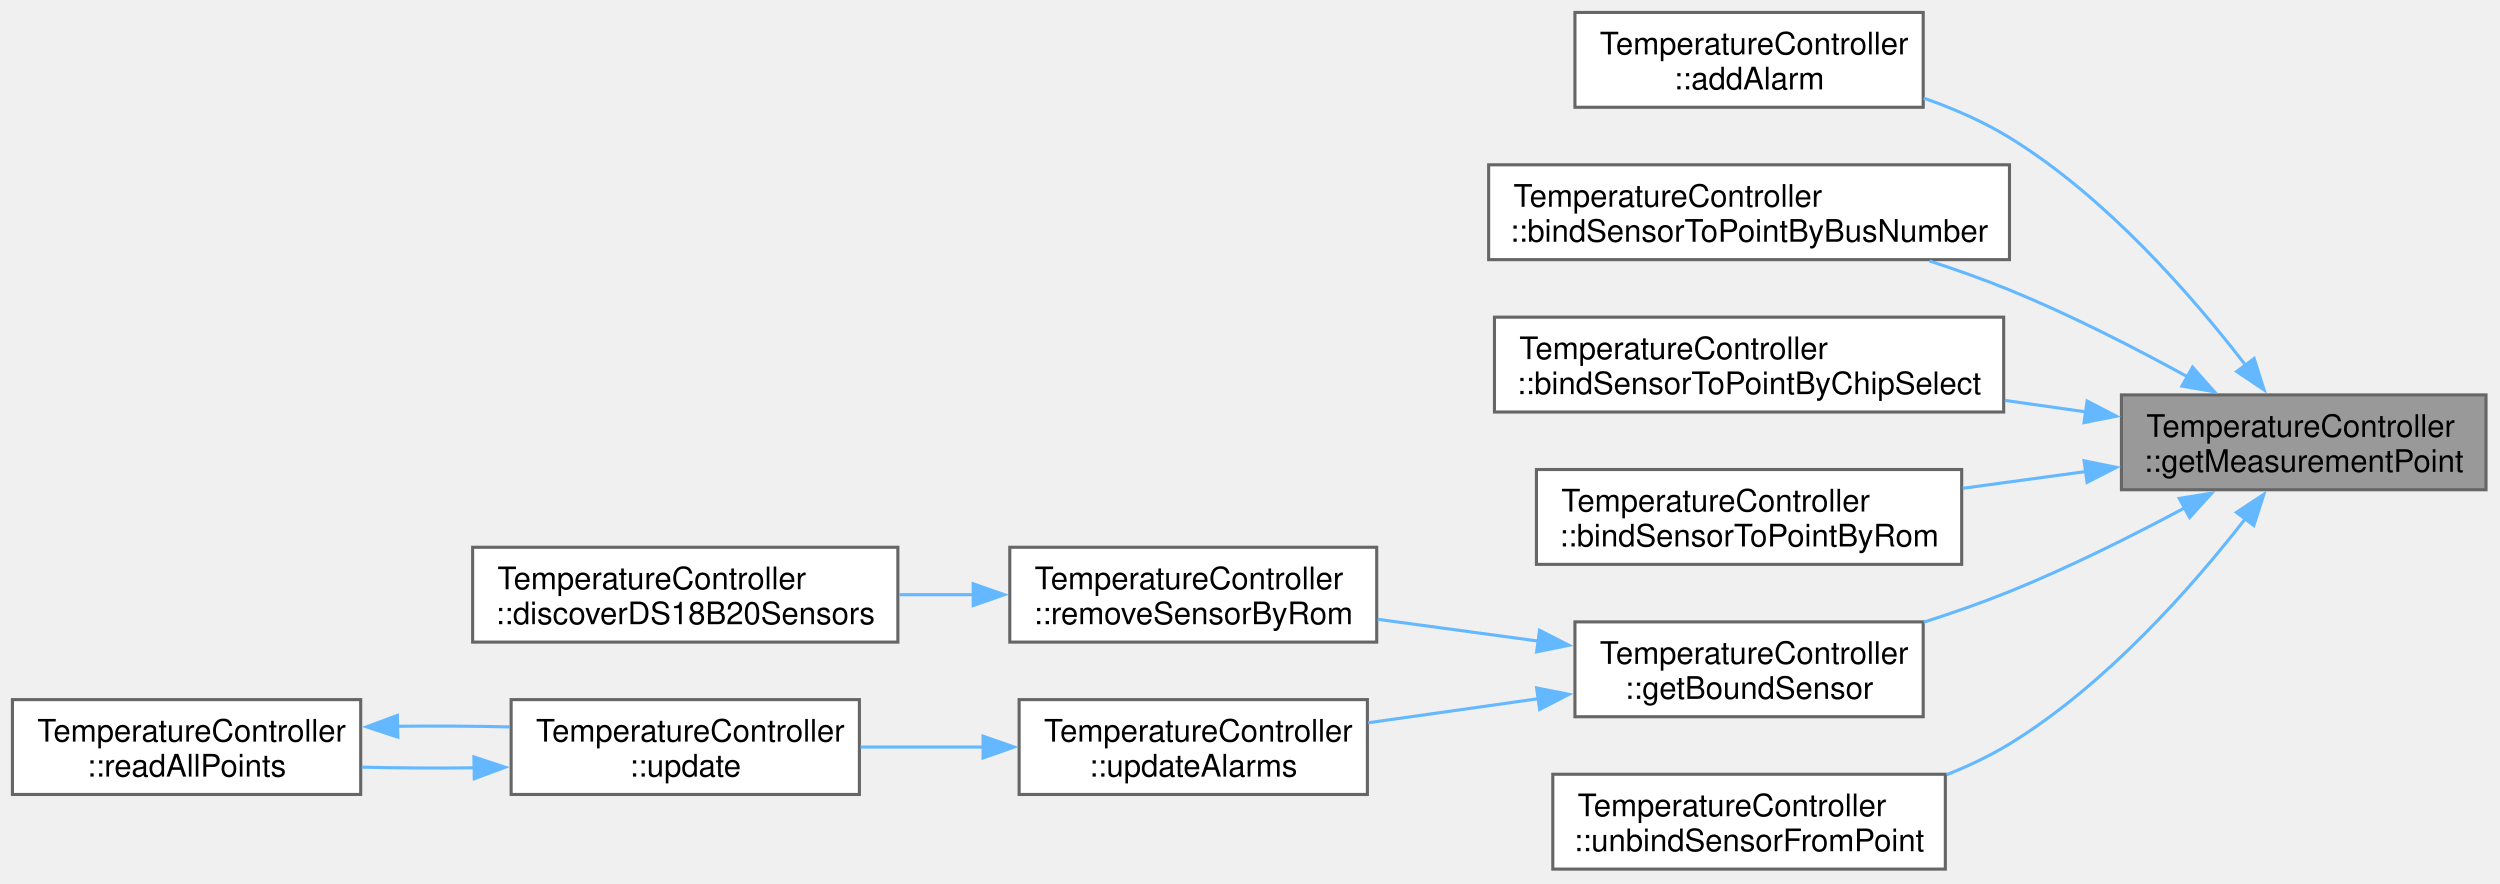
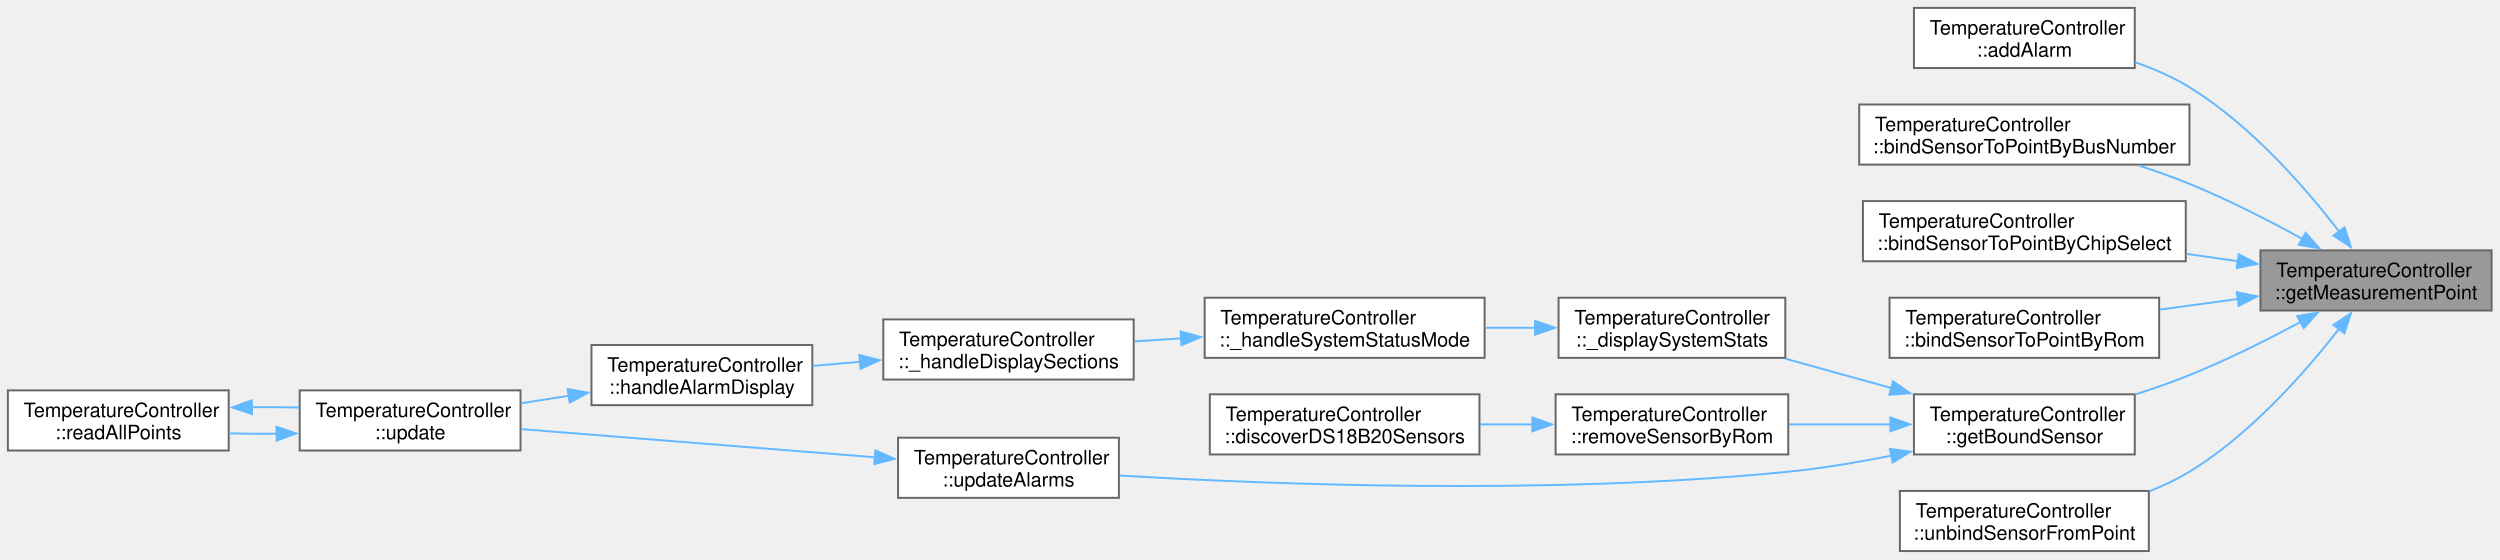
- <svg xmlns="http://www.w3.org/2000/svg" xmlns:xlink="http://www.w3.org/1999/xlink" width="804pt" height="284pt" viewBox="0.00 0.00 804.00 284.00">
+ <svg xmlns="http://www.w3.org/2000/svg" xmlns:xlink="http://www.w3.org/1999/xlink" width="1268pt" height="284pt" viewBox="0.00 0.00 1268.00 284.00">
  <g id="graph0" class="graph" transform="scale(1 1) rotate(0) translate(4 279.5)">
    <g id="Node000001" class="node">
      <g id="a_Node000001">
        <a xlink:title="Get measurement point by address.">
-           <polygon fill="#999999" stroke="#666666" points="795.5,-152.5 678.25,-152.5 678.25,-122 795.5,-122 795.5,-152.5" />
-           <text xml:space="preserve" text-anchor="start" x="686.25" y="-139" font-family="Helvetica,sans-Serif" font-size="10.00">TemperatureController</text>
-           <text xml:space="preserve" text-anchor="middle" x="736.88" y="-127.75" font-family="Helvetica,sans-Serif" font-size="10.00">::getMeasurementPoint</text>
+           <polygon fill="#999999" stroke="#666666" points="1259.75,-152.5 1142.5,-152.5 1142.5,-122 1259.75,-122 1259.75,-152.5" />
+           <text xml:space="preserve" text-anchor="start" x="1150.5" y="-139" font-family="Helvetica,sans-Serif" font-size="10.00">TemperatureController</text>
+           <text xml:space="preserve" text-anchor="middle" x="1201.12" y="-127.75" font-family="Helvetica,sans-Serif" font-size="10.00">::getMeasurementPoint</text>
        </a>
      </g>
    </g>
    <g id="Node000002" class="node">
      <g id="a_Node000002">
        <a xlink:href="class_temperature_controller.html#ac5c3403746d7c850bf7929bf5ee3448a" target="_top" xlink:title="Add alarm configuration.">
-           <polygon fill="white" stroke="#666666" points="614.5,-275.5 502.5,-275.5 502.5,-245 614.5,-245 614.5,-275.5" />
-           <text xml:space="preserve" text-anchor="start" x="510.5" y="-262" font-family="Helvetica,sans-Serif" font-size="10.00">TemperatureController</text>
-           <text xml:space="preserve" text-anchor="middle" x="558.5" y="-250.75" font-family="Helvetica,sans-Serif" font-size="10.00">::addAlarm</text>
+           <polygon fill="white" stroke="#666666" points="1078.75,-275.5 966.75,-275.5 966.75,-245 1078.75,-245 1078.75,-275.5" />
+           <text xml:space="preserve" text-anchor="start" x="974.75" y="-262" font-family="Helvetica,sans-Serif" font-size="10.00">TemperatureController</text>
+           <text xml:space="preserve" text-anchor="middle" x="1022.75" y="-250.75" font-family="Helvetica,sans-Serif" font-size="10.00">::addAlarm</text>
        </a>
      </g>
    </g>
    <g id="edge1_Node000001_Node000002" class="edge">
      <g id="a_edge1_Node000001_Node000002">
        <a xlink:title=" ">
-           <path fill="none" stroke="#63b8ff" d="M718.18,-162.04C701.11,-184.24 673.34,-216.15 642.25,-235.25 633.81,-240.43 624.22,-244.61 614.64,-247.95" />
-           <polygon fill="#63b8ff" stroke="#63b8ff" points="720.93,-164.21 724.13,-154.11 715.33,-160.01 720.93,-164.21" />
+           <path fill="none" stroke="#63b8ff" d="M1182.43,-162.04C1165.36,-184.24 1137.59,-216.15 1106.5,-235.25 1098.06,-240.43 1088.47,-244.61 1078.89,-247.95" />
+           <polygon fill="#63b8ff" stroke="#63b8ff" points="1185.18,-164.21 1188.38,-154.11 1179.58,-160.01 1185.18,-164.21" />
        </a>
      </g>
    </g>
    <g id="Node000003" class="node">
      <g id="a_Node000003">
        <a xlink:href="class_temperature_controller.html#af4ab2c7b7a3934ab7837603a420b1ae2" target="_top" xlink:title="Bind sensor to measurement point by bus number.">
-           <polygon fill="white" stroke="#666666" points="642.25,-226.5 474.75,-226.5 474.75,-196 642.25,-196 642.25,-226.5" />
-           <text xml:space="preserve" text-anchor="start" x="482.75" y="-213" font-family="Helvetica,sans-Serif" font-size="10.00">TemperatureController</text>
-           <text xml:space="preserve" text-anchor="middle" x="558.5" y="-201.75" font-family="Helvetica,sans-Serif" font-size="10.00">::bindSensorToPointByBusNumber</text>
+           <polygon fill="white" stroke="#666666" points="1106.5,-226.5 939,-226.5 939,-196 1106.5,-196 1106.5,-226.5" />
+           <text xml:space="preserve" text-anchor="start" x="947" y="-213" font-family="Helvetica,sans-Serif" font-size="10.00">TemperatureController</text>
+           <text xml:space="preserve" text-anchor="middle" x="1022.75" y="-201.75" font-family="Helvetica,sans-Serif" font-size="10.00">::bindSensorToPointByBusNumber</text>
        </a>
      </g>
    </g>
    <g id="edge2_Node000001_Node000003" class="edge">
      <g id="a_edge2_Node000001_Node000003">
        <a xlink:title=" ">
-           <path fill="none" stroke="#63b8ff" d="M699.89,-158.12C682.79,-167.51 661.84,-178.25 642.25,-186.25 634.05,-189.6 625.24,-192.73 616.53,-195.57" />
-           <polygon fill="#63b8ff" stroke="#63b8ff" points="701.12,-161.44 708.15,-153.52 697.71,-155.33 701.12,-161.44" />
+           <path fill="none" stroke="#63b8ff" d="M1164.14,-158.12C1147.04,-167.51 1126.09,-178.25 1106.5,-186.25 1098.3,-189.6 1089.49,-192.73 1080.78,-195.57" />
+           <polygon fill="#63b8ff" stroke="#63b8ff" points="1165.37,-161.44 1172.4,-153.52 1161.96,-155.33 1165.37,-161.44" />
        </a>
      </g>
    </g>
    <g id="Node000004" class="node">
      <g id="a_Node000004">
        <a xlink:href="class_temperature_controller.html#a84937fc1aed30193b817f3b062ce0cfc" target="_top" xlink:title="Bind PT1000 sensor to measurement point by chip select pin.">
-           <polygon fill="white" stroke="#666666" points="640.38,-177.5 476.62,-177.5 476.62,-147 640.38,-147 640.38,-177.5" />
-           <text xml:space="preserve" text-anchor="start" x="484.62" y="-164" font-family="Helvetica,sans-Serif" font-size="10.00">TemperatureController</text>
-           <text xml:space="preserve" text-anchor="middle" x="558.5" y="-152.75" font-family="Helvetica,sans-Serif" font-size="10.00">::bindSensorToPointByChipSelect</text>
+           <polygon fill="white" stroke="#666666" points="1104.62,-177.5 940.88,-177.5 940.88,-147 1104.62,-147 1104.62,-177.5" />
+           <text xml:space="preserve" text-anchor="start" x="948.88" y="-164" font-family="Helvetica,sans-Serif" font-size="10.00">TemperatureController</text>
+           <text xml:space="preserve" text-anchor="middle" x="1022.75" y="-152.75" font-family="Helvetica,sans-Serif" font-size="10.00">::bindSensorToPointByChipSelect</text>
        </a>
      </g>
    </g>
    <g id="edge3_Node000001_Node000004" class="edge">
      <g id="a_edge3_Node000001_Node000004">
        <a xlink:title=" ">
-           <path fill="none" stroke="#63b8ff" d="M666.99,-147.01C658.38,-148.23 649.52,-149.49 640.75,-150.73" />
-           <polygon fill="#63b8ff" stroke="#63b8ff" points="667.21,-150.52 676.62,-145.65 666.23,-143.59 667.21,-150.52" />
+           <path fill="none" stroke="#63b8ff" d="M1131.24,-147.01C1122.63,-148.23 1113.77,-149.49 1105,-150.73" />
+           <polygon fill="#63b8ff" stroke="#63b8ff" points="1131.46,-150.52 1140.87,-145.65 1130.48,-143.59 1131.46,-150.52" />
        </a>
      </g>
    </g>
    <g id="Node000005" class="node">
      <g id="a_Node000005">
        <a xlink:href="class_temperature_controller.html#a5d8f7c51bb176435a5035293a2db78f7" target="_top" xlink:title="Bind sensor to measurement point by ROM address.">
-           <polygon fill="white" stroke="#666666" points="626.88,-128.5 490.12,-128.5 490.12,-98 626.88,-98 626.88,-128.5" />
-           <text xml:space="preserve" text-anchor="start" x="498.12" y="-115" font-family="Helvetica,sans-Serif" font-size="10.00">TemperatureController</text>
-           <text xml:space="preserve" text-anchor="middle" x="558.5" y="-103.75" font-family="Helvetica,sans-Serif" font-size="10.00">::bindSensorToPointByRom</text>
+           <polygon fill="white" stroke="#666666" points="1091.12,-128.5 954.38,-128.5 954.38,-98 1091.12,-98 1091.12,-128.5" />
+           <text xml:space="preserve" text-anchor="start" x="962.38" y="-115" font-family="Helvetica,sans-Serif" font-size="10.00">TemperatureController</text>
+           <text xml:space="preserve" text-anchor="middle" x="1022.75" y="-103.75" font-family="Helvetica,sans-Serif" font-size="10.00">::bindSensorToPointByRom</text>
        </a>
      </g>
    </g>
    <g id="edge4_Node000001_Node000005" class="edge">
      <g id="a_edge4_Node000001_Node000005">
        <a xlink:title=" ">
-           <path fill="none" stroke="#63b8ff" d="M666.85,-127.86C653.81,-126.08 640.19,-124.23 627.19,-122.46" />
-           <polygon fill="#63b8ff" stroke="#63b8ff" points="666.24,-131.31 676.62,-129.19 667.19,-124.37 666.24,-131.31" />
+           <path fill="none" stroke="#63b8ff" d="M1131.1,-127.86C1118.06,-126.08 1104.44,-124.23 1091.44,-122.46" />
+           <polygon fill="#63b8ff" stroke="#63b8ff" points="1130.49,-131.31 1140.87,-129.19 1131.44,-124.37 1130.49,-131.31" />
        </a>
      </g>
    </g>
    <g id="Node000006" class="node">
      <g id="a_Node000006">
        <a xlink:href="class_temperature_controller.html#a9b4fe09d4c87dcf86e78b890012e1e72" target="_top" xlink:title="Get sensor bound to measurement point.">
-           <polygon fill="white" stroke="#666666" points="614.5,-79.5 502.5,-79.5 502.5,-49 614.5,-49 614.5,-79.5" />
-           <text xml:space="preserve" text-anchor="start" x="510.5" y="-66" font-family="Helvetica,sans-Serif" font-size="10.00">TemperatureController</text>
-           <text xml:space="preserve" text-anchor="middle" x="558.5" y="-54.75" font-family="Helvetica,sans-Serif" font-size="10.00">::getBoundSensor</text>
+           <polygon fill="white" stroke="#666666" points="1078.75,-79.5 966.75,-79.5 966.75,-49 1078.75,-49 1078.75,-79.5" />
+           <text xml:space="preserve" text-anchor="start" x="974.75" y="-66" font-family="Helvetica,sans-Serif" font-size="10.00">TemperatureController</text>
+           <text xml:space="preserve" text-anchor="middle" x="1022.75" y="-54.75" font-family="Helvetica,sans-Serif" font-size="10.00">::getBoundSensor</text>
        </a>
      </g>
    </g>
    <g id="edge5_Node000001_Node000006" class="edge">
      <g id="a_edge5_Node000001_Node000006">
        <a xlink:title=" ">
-           <path fill="none" stroke="#63b8ff" d="M698.62,-116.19C681.74,-107.16 661.33,-96.95 642.25,-89.25 633.48,-85.71 624.02,-82.4 614.73,-79.42" />
-           <polygon fill="#63b8ff" stroke="#63b8ff" points="696.84,-119.21 707.3,-120.9 700.18,-113.06 696.84,-119.21" />
+           <path fill="none" stroke="#63b8ff" d="M1162.87,-116.19C1145.99,-107.16 1125.58,-96.95 1106.5,-89.25 1097.73,-85.71 1088.27,-82.4 1078.98,-79.42" />
+           <polygon fill="#63b8ff" stroke="#63b8ff" points="1161.09,-119.21 1171.55,-120.9 1164.43,-113.06 1161.09,-119.21" />
+         </a>
+       </g>
+     </g>
+     <g id="Node000016" class="node">
+       <g id="a_Node000016">
+         <a xlink:href="class_temperature_controller.html#a261c9b96540ec6680dfffd3a26e4ca00" target="_top" xlink:title="Unbind sensor from measurement point.">
+           <polygon fill="white" stroke="#666666" points="1085.88,-30.5 959.62,-30.5 959.62,0 1085.88,0 1085.88,-30.5" />
+           <text xml:space="preserve" text-anchor="start" x="967.62" y="-17" font-family="Helvetica,sans-Serif" font-size="10.00">TemperatureController</text>
+           <text xml:space="preserve" text-anchor="middle" x="1022.75" y="-5.75" font-family="Helvetica,sans-Serif" font-size="10.00">::unbindSensorFromPoint</text>
+         </a>
+       </g>
+     </g>
+     <g id="edge17_Node000001_Node000016" class="edge">
+       <g id="a_edge17_Node000001_Node000016">
+         <a xlink:title=" ">
+           <path fill="none" stroke="#63b8ff" d="M1182.38,-112.72C1165.27,-90.75 1137.47,-59.16 1106.5,-40.25 1100.22,-36.42 1093.32,-33.14 1086.26,-30.34" />
+           <polygon fill="#63b8ff" stroke="#63b8ff" points="1179.5,-114.71 1188.33,-120.56 1185.08,-110.48 1179.5,-114.71" />
+         </a>
+       </g>
+     </g>
+     <g id="Node000007" class="node">
+       <g id="a_Node000007">
+         <a xlink:href="class_temperature_controller.html#a45d13ed72fd36b46820af631e4db958b" target="_top" xlink:title="Display system stats page.">
+           <polygon fill="white" stroke="#666666" points="901.5,-128.5 786.5,-128.5 786.5,-98 901.5,-98 901.5,-128.5" />
+           <text xml:space="preserve" text-anchor="start" x="794.5" y="-115" font-family="Helvetica,sans-Serif" font-size="10.00">TemperatureController</text>
+           <text xml:space="preserve" text-anchor="middle" x="844" y="-103.75" font-family="Helvetica,sans-Serif" font-size="10.00">::_displaySystemStats</text>
+         </a>
+       </g>
+     </g>
+     <g id="edge6_Node000006_Node000007" class="edge">
+       <g id="a_edge6_Node000006_Node000007">
+         <a xlink:title=" ">
+           <path fill="none" stroke="#63b8ff" d="M955.24,-82.69C937.64,-87.57 918.8,-92.79 901.77,-97.51" />
+           <polygon fill="#63b8ff" stroke="#63b8ff" points="956.15,-86.07 964.85,-80.02 954.28,-79.32 956.15,-86.07" />
+         </a>
+       </g>
+     </g>
+     <g id="Node000013" class="node">
+       <g id="a_Node000013">
+         <a xlink:href="class_temperature_controller.html#a4e4770607486ebfc6eacafa704945c23" target="_top" xlink:title="Remove sensor by ROM address string.">
+           <polygon fill="white" stroke="#666666" points="903,-79.5 785,-79.5 785,-49 903,-49 903,-79.5" />
+           <text xml:space="preserve" text-anchor="start" x="793" y="-66" font-family="Helvetica,sans-Serif" font-size="10.00">TemperatureController</text>
+           <text xml:space="preserve" text-anchor="middle" x="844" y="-54.75" font-family="Helvetica,sans-Serif" font-size="10.00">::removeSensorByRom</text>
+         </a>
+       </g>
+     </g>
+     <g id="edge13_Node000006_Node000013" class="edge">
+       <g id="a_edge13_Node000006_Node000013">
+         <a xlink:title=" ">
+           <path fill="none" stroke="#63b8ff" d="M955.28,-64.25C938.19,-64.25 919.94,-64.25 903.3,-64.25" />
+           <polygon fill="#63b8ff" stroke="#63b8ff" points="954.8,-67.75 964.8,-64.25 954.8,-60.75 954.8,-67.75" />
+         </a>
+       </g>
+     </g>
+     <g id="Node000015" class="node">
+       <g id="a_Node000015">
+         <a xlink:href="class_temperature_controller.html#a5ac8af90de5dfd79a9a2e4c7270a98a3" target="_top" xlink:title="Update alarm states for all measurement points.">
+           <polygon fill="white" stroke="#666666" points="563.5,-57.5 451.5,-57.5 451.5,-27 563.5,-27 563.5,-57.5" />
+           <text xml:space="preserve" text-anchor="start" x="459.5" y="-44" font-family="Helvetica,sans-Serif" font-size="10.00">TemperatureController</text>
+           <text xml:space="preserve" text-anchor="middle" x="507.5" y="-32.75" font-family="Helvetica,sans-Serif" font-size="10.00">::updateAlarms</text>
+         </a>
+       </g>
+     </g>
+     <g id="edge15_Node000006_Node000015" class="edge">
+       <g id="a_edge15_Node000006_Node000015">
+         <a xlink:title=" ">
+           <path fill="none" stroke="#63b8ff" d="M955.55,-48.44C938.53,-45.05 920.17,-41.97 903,-40.25 782.54,-28.2 640.37,-33.74 563.88,-38.33" />
+           <polygon fill="#63b8ff" stroke="#63b8ff" points="954.53,-51.81 965.04,-50.4 955.95,-44.95 954.53,-51.81" />
+         </a>
+       </g>
+     </g>
+     <g id="Node000008" class="node">
+       <g id="a_Node000008">
+         <a xlink:href="class_temperature_controller.html#a45f7994a3a052a527981dbfdad27606b" target="_top" xlink:title="Handle system status mode display.">
+           <polygon fill="white" stroke="#666666" points="749,-128.5 607,-128.5 607,-98 749,-98 749,-128.5" />
+           <text xml:space="preserve" text-anchor="start" x="615" y="-115" font-family="Helvetica,sans-Serif" font-size="10.00">TemperatureController</text>
+           <text xml:space="preserve" text-anchor="middle" x="678" y="-103.75" font-family="Helvetica,sans-Serif" font-size="10.00">::_handleSystemStatusMode</text>
+         </a>
+       </g>
+     </g>
+     <g id="edge7_Node000007_Node000008" class="edge">
+       <g id="a_edge7_Node000007_Node000008">
+         <a xlink:title=" ">
+           <path fill="none" stroke="#63b8ff" d="M774.81,-113.25C766.41,-113.25 757.81,-113.25 749.38,-113.25" />
+           <polygon fill="#63b8ff" stroke="#63b8ff" points="774.59,-116.75 784.59,-113.25 774.59,-109.75 774.59,-116.75" />
+         </a>
+       </g>
+     </g>
+     <g id="Node000009" class="node">
+       <g id="a_Node000009">
+         <a xlink:href="class_temperature_controller.html#a6b2f92b5c2af867240200cff2e61e806" target="_top" xlink:title="Handle display section switching.">
+           <polygon fill="white" stroke="#666666" points="571,-117.5 444,-117.5 444,-87 571,-87 571,-117.5" />
+           <text xml:space="preserve" text-anchor="start" x="452" y="-104" font-family="Helvetica,sans-Serif" font-size="10.00">TemperatureController</text>
+           <text xml:space="preserve" text-anchor="middle" x="507.5" y="-92.75" font-family="Helvetica,sans-Serif" font-size="10.00">::_handleDisplaySections</text>
+         </a>
+       </g>
+     </g>
+     <g id="edge8_Node000008_Node000009" class="edge">
+       <g id="a_edge8_Node000008_Node000009">
+         <a xlink:title=" ">
+           <path fill="none" stroke="#63b8ff" d="M595.26,-107.91C587.26,-107.39 579.23,-106.87 571.46,-106.36" />
+           <polygon fill="#63b8ff" stroke="#63b8ff" points="594.8,-111.39 605.01,-108.55 595.26,-104.41 594.8,-111.39" />
+         </a>
+       </g>
+     </g>
+     <g id="Node000010" class="node">
+       <g id="a_Node000010">
+         <a xlink:href="class_temperature_controller.html#a5637103784725fb1a73f6463d7cbfde6" target="_top" xlink:title="Handle alarm display on OLED/LEDs.">
+           <polygon fill="white" stroke="#666666" points="408,-104.5 296,-104.5 296,-74 408,-74 408,-104.5" />
+           <text xml:space="preserve" text-anchor="start" x="304" y="-91" font-family="Helvetica,sans-Serif" font-size="10.00">TemperatureController</text>
+           <text xml:space="preserve" text-anchor="middle" x="352" y="-79.75" font-family="Helvetica,sans-Serif" font-size="10.00">::handleAlarmDisplay</text>
+         </a>
+       </g>
+     </g>
+     <g id="edge9_Node000009_Node000010" class="edge">
+       <g id="a_edge9_Node000009_Node000010">
+         <a xlink:title=" ">
+           <path fill="none" stroke="#63b8ff" d="M432.22,-95.96C424.12,-95.27 415.98,-94.58 408.16,-93.92" />
+           <polygon fill="#63b8ff" stroke="#63b8ff" points="431.85,-99.44 442.11,-96.8 432.45,-92.47 431.85,-99.44" />
+         </a>
+       </g>
+     </g>
+     <g id="Node000011" class="node">
+       <g id="a_Node000011">
+         <a xlink:href="class_temperature_controller.html#aca5deddbf703001373424d876f87b5f2" target="_top" xlink:title="Main update function - must be called in loop()">
+           <polygon fill="white" stroke="#666666" points="260,-81.5 148,-81.5 148,-51 260,-51 260,-81.5" />
+           <text xml:space="preserve" text-anchor="start" x="156" y="-68" font-family="Helvetica,sans-Serif" font-size="10.00">TemperatureController</text>
+           <text xml:space="preserve" text-anchor="middle" x="204" y="-56.75" font-family="Helvetica,sans-Serif" font-size="10.00">::update</text>
+         </a>
+       </g>
+     </g>
+     <g id="edge10_Node000010_Node000011" class="edge">
+       <g id="a_edge10_Node000010_Node000011">
+         <a xlink:title=" ">
+           <path fill="none" stroke="#63b8ff" d="M284.47,-78.77C276.38,-77.49 268.18,-76.2 260.27,-74.96" />
+           <polygon fill="#63b8ff" stroke="#63b8ff" points="283.89,-82.22 294.31,-80.32 284.98,-75.31 283.89,-82.22" />
        </a>
      </g>
    </g>
    <g id="Node000012" class="node">
      <g id="a_Node000012">
-         <a xlink:href="class_temperature_controller.html#a261c9b96540ec6680dfffd3a26e4ca00" target="_top" xlink:title="Unbind sensor from measurement point.">
-           <polygon fill="white" stroke="#666666" points="621.62,-30.5 495.38,-30.5 495.38,0 621.62,0 621.62,-30.5" />
-           <text xml:space="preserve" text-anchor="start" x="503.38" y="-17" font-family="Helvetica,sans-Serif" font-size="10.00">TemperatureController</text>
-           <text xml:space="preserve" text-anchor="middle" x="558.5" y="-5.75" font-family="Helvetica,sans-Serif" font-size="10.00">::unbindSensorFromPoint</text>
-         </a>
-       </g>
-     </g>
-     <g id="edge12_Node000001_Node000012" class="edge">
-       <g id="a_edge12_Node000001_Node000012">
-         <a xlink:title=" ">
-           <path fill="none" stroke="#63b8ff" d="M718.13,-112.72C701.02,-90.75 673.22,-59.16 642.25,-40.25 635.97,-36.42 629.07,-33.14 622.01,-30.34" />
-           <polygon fill="#63b8ff" stroke="#63b8ff" points="715.25,-114.71 724.08,-120.56 720.83,-110.48 715.25,-114.71" />
-         </a>
-       </g>
-     </g>
-     <g id="Node000007" class="node">
-       <g id="a_Node000007">
-         <a xlink:href="class_temperature_controller.html#a4e4770607486ebfc6eacafa704945c23" target="_top" xlink:title="Remove sensor by ROM address string.">
-           <polygon fill="white" stroke="#666666" points="438.75,-103.5 320.75,-103.5 320.75,-73 438.75,-73 438.75,-103.5" />
-           <text xml:space="preserve" text-anchor="start" x="328.75" y="-90" font-family="Helvetica,sans-Serif" font-size="10.00">TemperatureController</text>
-           <text xml:space="preserve" text-anchor="middle" x="379.75" y="-78.75" font-family="Helvetica,sans-Serif" font-size="10.00">::removeSensorByRom</text>
-         </a>
-       </g>
-     </g>
-     <g id="edge6_Node000006_Node000007" class="edge">
-       <g id="a_edge6_Node000006_Node000007">
-         <a xlink:title=" ">
-           <path fill="none" stroke="#63b8ff" d="M491.03,-73.28C473.94,-75.6 455.69,-78.07 439.05,-80.33" />
-           <polygon fill="#63b8ff" stroke="#63b8ff" points="491.12,-76.8 500.56,-71.98 490.18,-69.86 491.12,-76.8" />
-         </a>
-       </g>
-     </g>
-     <g id="Node000009" class="node">
-       <g id="a_Node000009">
-         <a xlink:href="class_temperature_controller.html#a5ac8af90de5dfd79a9a2e4c7270a98a3" target="_top" xlink:title="Update alarm states for all measurement points.">
-           <polygon fill="white" stroke="#666666" points="435.75,-54.5 323.75,-54.5 323.75,-24 435.75,-24 435.75,-54.5" />
-           <text xml:space="preserve" text-anchor="start" x="331.75" y="-41" font-family="Helvetica,sans-Serif" font-size="10.00">TemperatureController</text>
-           <text xml:space="preserve" text-anchor="middle" x="379.75" y="-29.75" font-family="Helvetica,sans-Serif" font-size="10.00">::updateAlarms</text>
-         </a>
-       </g>
-     </g>
-     <g id="edge8_Node000006_Node000009" class="edge">
-       <g id="a_edge8_Node000006_Node000009">
-         <a xlink:title=" ">
-           <path fill="none" stroke="#63b8ff" d="M490.72,-54.8C472.67,-52.25 453.33,-49.52 435.99,-47.06" />
-           <polygon fill="#63b8ff" stroke="#63b8ff" points="490.17,-58.26 500.56,-56.2 491.15,-51.33 490.17,-58.26" />
-         </a>
-       </g>
-     </g>
-     <g id="Node000008" class="node">
-       <g id="a_Node000008">
+         <a xlink:href="class_temperature_controller.html#a11948a87fe7df37543b86ecdd488b341" target="_top" xlink:title="Read temperature from all configured measurement points.">
+           <polygon fill="white" stroke="#666666" points="112,-81.5 0,-81.5 0,-51 112,-51 112,-81.5" />
+           <text xml:space="preserve" text-anchor="start" x="8" y="-68" font-family="Helvetica,sans-Serif" font-size="10.00">TemperatureController</text>
+           <text xml:space="preserve" text-anchor="middle" x="56" y="-56.75" font-family="Helvetica,sans-Serif" font-size="10.00">::readAllPoints</text>
+         </a>
+       </g>
+     </g>
+     <g id="edge11_Node000011_Node000012" class="edge">
+       <g id="a_edge11_Node000011_Node000012">
+         <a xlink:title=" ">
+           <path fill="none" stroke="#63b8ff" d="M136.47,-59.52C128.38,-59.46 120.18,-59.52 112.27,-59.68" />
+           <polygon fill="#63b8ff" stroke="#63b8ff" points="136.24,-63.02 146.29,-59.66 136.34,-56.02 136.24,-63.02" />
+         </a>
+       </g>
+     </g>
+     <g id="edge12_Node000012_Node000011" class="edge">
+       <g id="a_edge12_Node000012_Node000011">
+         <a xlink:title=" ">
+           <path fill="none" stroke="#63b8ff" d="M123.61,-72.98C131.7,-73.04 139.9,-72.98 147.8,-72.82" />
+           <polygon fill="#63b8ff" stroke="#63b8ff" points="123.84,-69.48 113.79,-72.84 123.74,-76.48 123.84,-69.48" />
+         </a>
+       </g>
+     </g>
+     <g id="Node000014" class="node">
+       <g id="a_Node000014">
        <a xlink:href="class_temperature_controller.html#a57b74b40c88016965d07248981412f7d" target="_top" xlink:title="Discover DS18B20 sensors on all OneWire buses.">
-           <polygon fill="white" stroke="#666666" points="284.75,-103.5 148,-103.5 148,-73 284.75,-73 284.75,-103.5" />
-           <text xml:space="preserve" text-anchor="start" x="156" y="-90" font-family="Helvetica,sans-Serif" font-size="10.00">TemperatureController</text>
-           <text xml:space="preserve" text-anchor="middle" x="216.38" y="-78.75" font-family="Helvetica,sans-Serif" font-size="10.00">::discoverDS18B20Sensors</text>
-         </a>
-       </g>
-     </g>
-     <g id="edge7_Node000007_Node000008" class="edge">
-       <g id="a_edge7_Node000007_Node000008">
-         <a xlink:title=" ">
-           <path fill="none" stroke="#63b8ff" d="M309.03,-88.25C301.11,-88.25 293.05,-88.25 285.15,-88.25" />
-           <polygon fill="#63b8ff" stroke="#63b8ff" points="308.98,-91.75 318.98,-88.25 308.98,-84.75 308.98,-91.75" />
-         </a>
-       </g>
-     </g>
-     <g id="Node000010" class="node">
-       <g id="a_Node000010">
-         <a xlink:href="class_temperature_controller.html#aca5deddbf703001373424d876f87b5f2" target="_top" xlink:title="Main update function - must be called in loop()">
-           <polygon fill="white" stroke="#666666" points="272.38,-54.5 160.38,-54.5 160.38,-24 272.38,-24 272.38,-54.5" />
-           <text xml:space="preserve" text-anchor="start" x="168.38" y="-41" font-family="Helvetica,sans-Serif" font-size="10.00">TemperatureController</text>
-           <text xml:space="preserve" text-anchor="middle" x="216.38" y="-29.75" font-family="Helvetica,sans-Serif" font-size="10.00">::update</text>
-         </a>
-       </g>
-     </g>
-     <g id="edge9_Node000009_Node000010" class="edge">
-       <g id="a_edge9_Node000009_Node000010">
-         <a xlink:title=" ">
-           <path fill="none" stroke="#63b8ff" d="M312.29,-39.25C299.15,-39.25 285.49,-39.25 272.76,-39.25" />
-           <polygon fill="#63b8ff" stroke="#63b8ff" points="312.15,-42.75 322.15,-39.25 312.15,-35.75 312.15,-42.75" />
-         </a>
-       </g>
-     </g>
-     <g id="Node000011" class="node">
-       <g id="a_Node000011">
-         <a xlink:href="class_temperature_controller.html#a11948a87fe7df37543b86ecdd488b341" target="_top" xlink:title="Read temperature from all configured measurement points.">
-           <polygon fill="white" stroke="#666666" points="112,-54.5 0,-54.5 0,-24 112,-24 112,-54.5" />
-           <text xml:space="preserve" text-anchor="start" x="8" y="-41" font-family="Helvetica,sans-Serif" font-size="10.00">TemperatureController</text>
-           <text xml:space="preserve" text-anchor="middle" x="56" y="-29.75" font-family="Helvetica,sans-Serif" font-size="10.00">::readAllPoints</text>
-         </a>
-       </g>
-     </g>
-     <g id="edge10_Node000010_Node000011" class="edge">
-       <g id="a_edge10_Node000010_Node000011">
-         <a xlink:title=" ">
-           <path fill="none" stroke="#63b8ff" d="M148.57,-32.57C136.51,-32.43 124.05,-32.5 112.36,-32.78" />
-           <polygon fill="#63b8ff" stroke="#63b8ff" points="148.41,-36.07 158.47,-32.75 148.53,-29.07 148.41,-36.07" />
-         </a>
-       </g>
-     </g>
-     <g id="edge11_Node000011_Node000010" class="edge">
-       <g id="a_edge11_Node000011_Node000010">
-         <a xlink:title=" ">
-           <path fill="none" stroke="#63b8ff" d="M123.77,-45.93C135.83,-46.07 148.29,-46 159.98,-45.72" />
-           <polygon fill="#63b8ff" stroke="#63b8ff" points="123.94,-42.43 113.87,-45.75 123.81,-49.43 123.94,-42.43" />
+           <polygon fill="white" stroke="#666666" points="746.38,-79.5 609.62,-79.5 609.62,-49 746.38,-49 746.38,-79.5" />
+           <text xml:space="preserve" text-anchor="start" x="617.62" y="-66" font-family="Helvetica,sans-Serif" font-size="10.00">TemperatureController</text>
+           <text xml:space="preserve" text-anchor="middle" x="678" y="-54.75" font-family="Helvetica,sans-Serif" font-size="10.00">::discoverDS18B20Sensors</text>
+         </a>
+       </g>
+     </g>
+     <g id="edge14_Node000013_Node000014" class="edge">
+       <g id="a_edge14_Node000013_Node000014">
+         <a xlink:title=" ">
+           <path fill="none" stroke="#63b8ff" d="M773.26,-64.25C764.43,-64.25 755.41,-64.25 746.61,-64.25" />
+           <polygon fill="#63b8ff" stroke="#63b8ff" points="773.2,-67.75 783.2,-64.25 773.2,-60.75 773.2,-67.75" />
+         </a>
+       </g>
+     </g>
+     <g id="edge16_Node000015_Node000011" class="edge">
+       <g id="a_edge16_Node000015_Node000011">
+         <a xlink:title=" ">
+           <path fill="none" stroke="#63b8ff" d="M440.04,-47.54C386.17,-51.83 311.14,-57.8 260.46,-61.84" />
+           <polygon fill="#63b8ff" stroke="#63b8ff" points="440,-51.05 449.69,-46.77 439.45,-44.08 440,-51.05" />
        </a>
      </g>
    </g>
  </g>
</svg>
